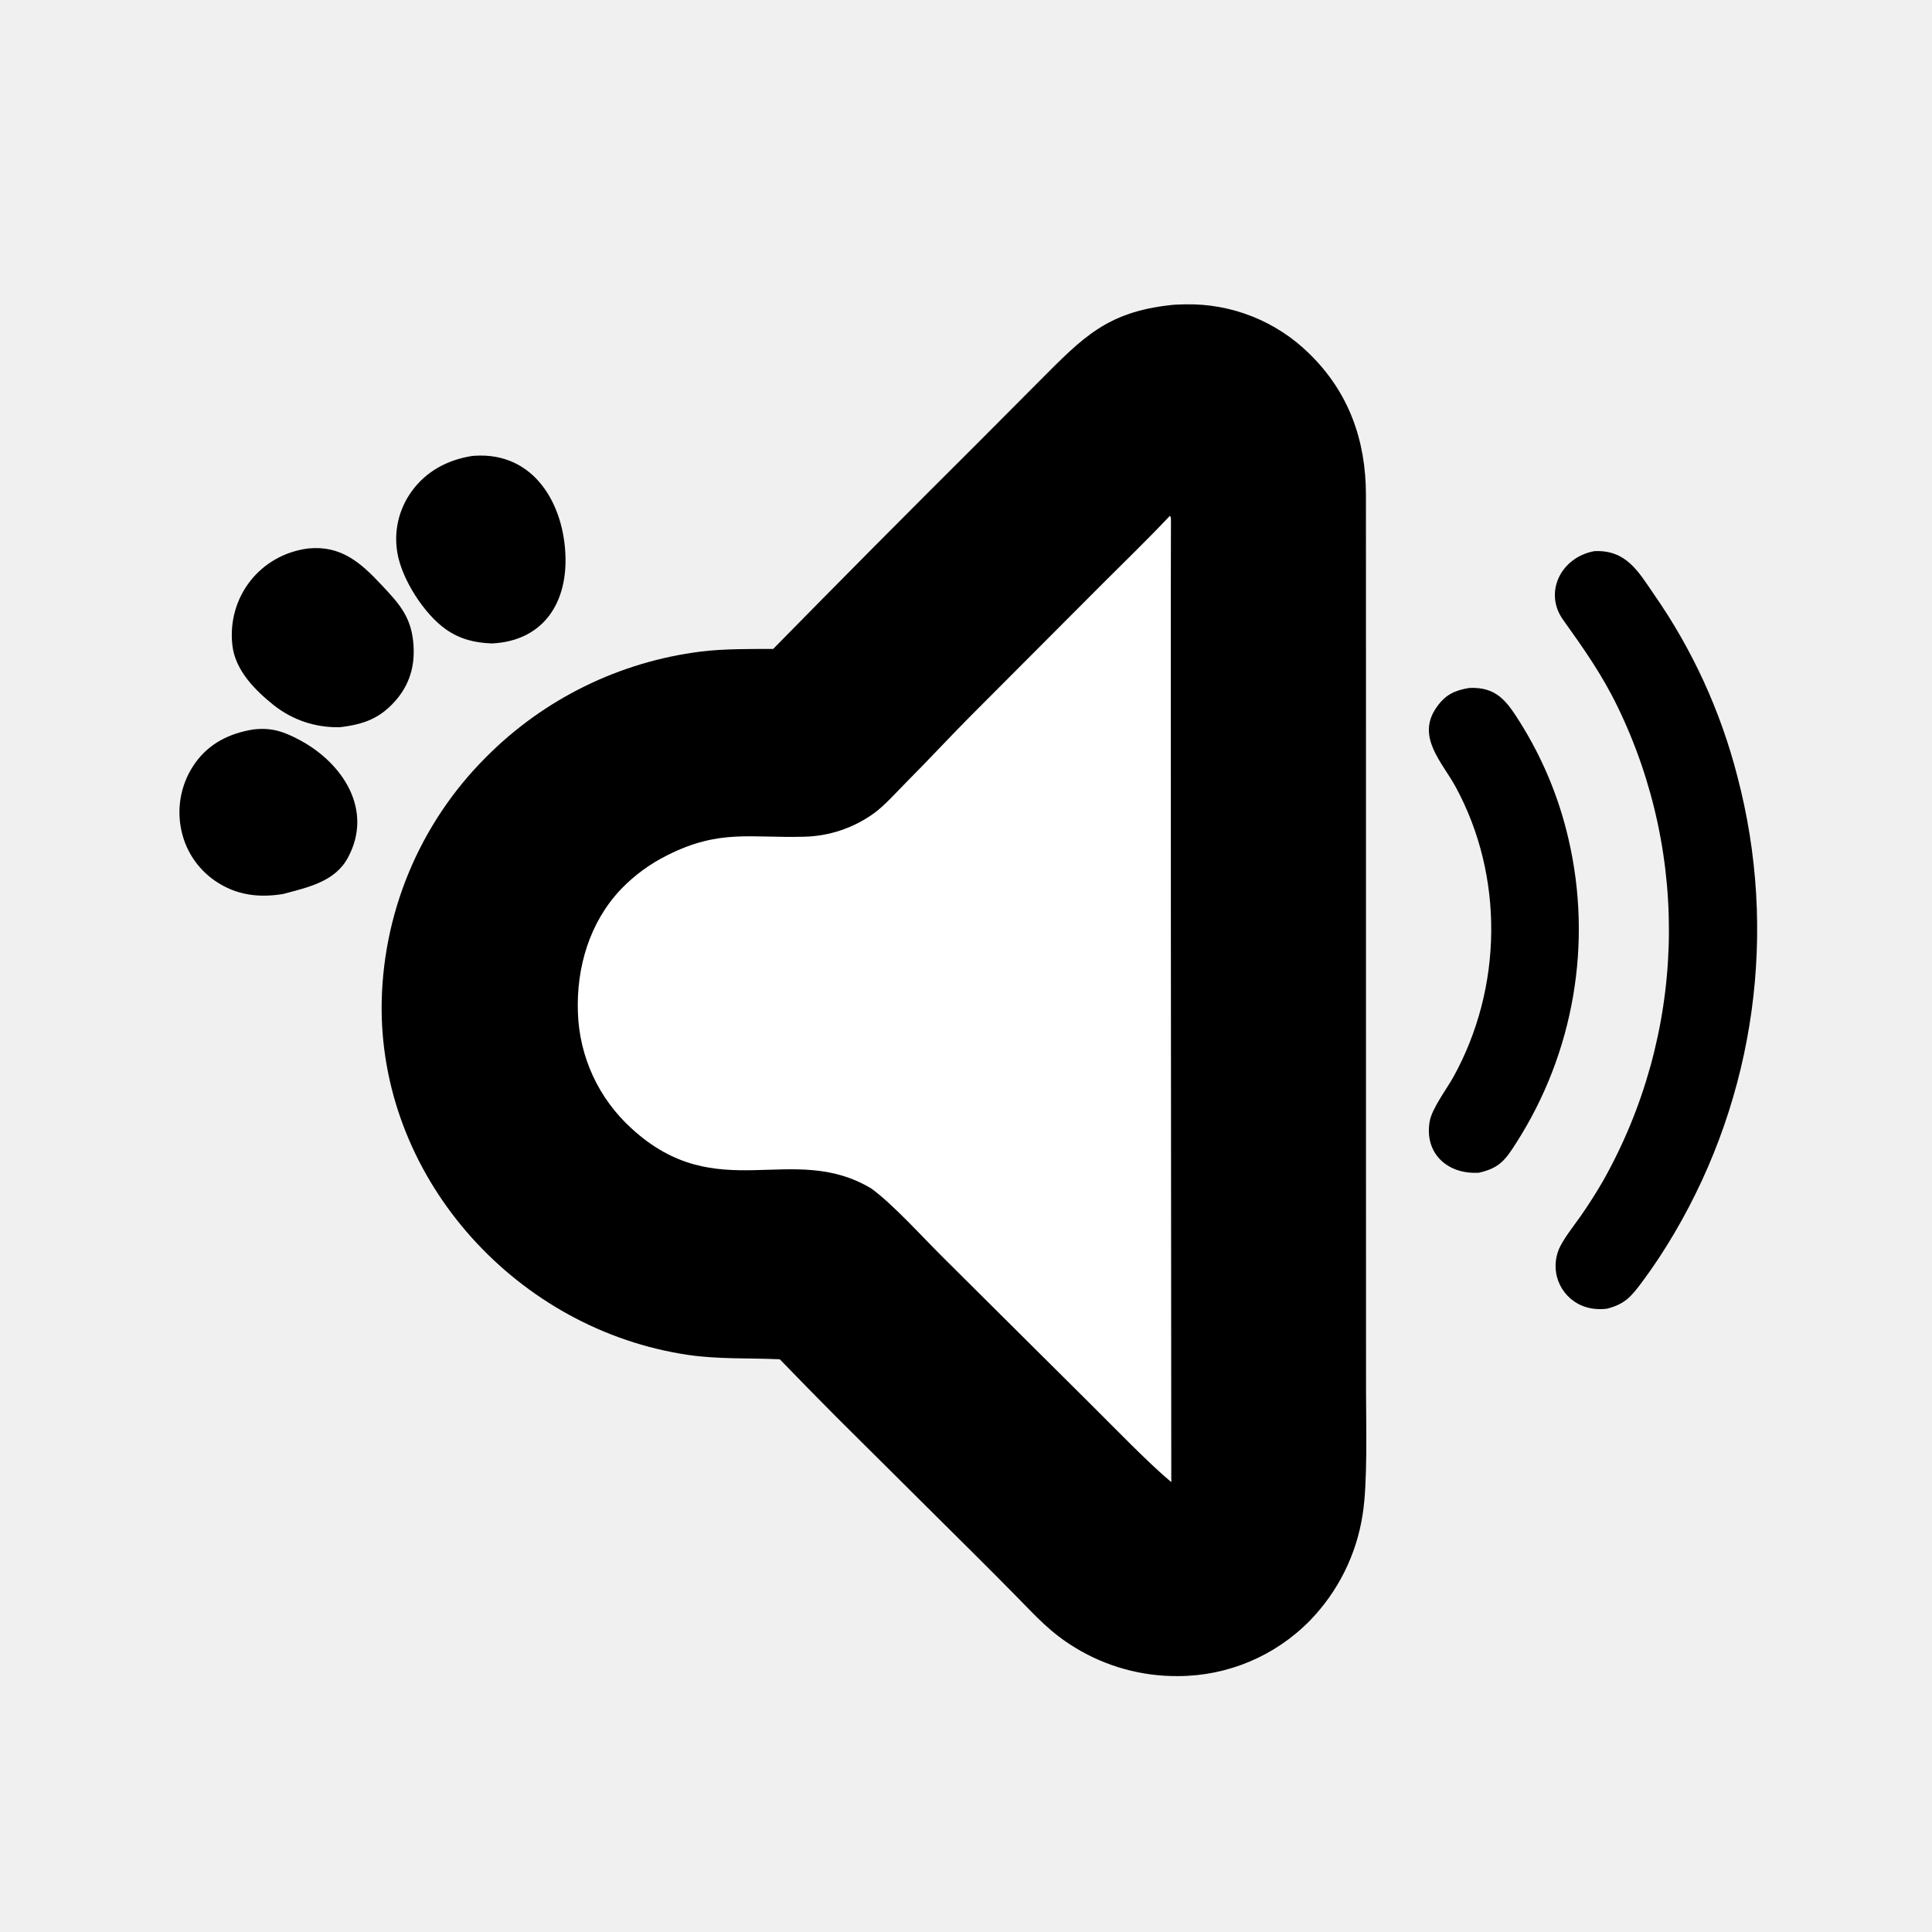
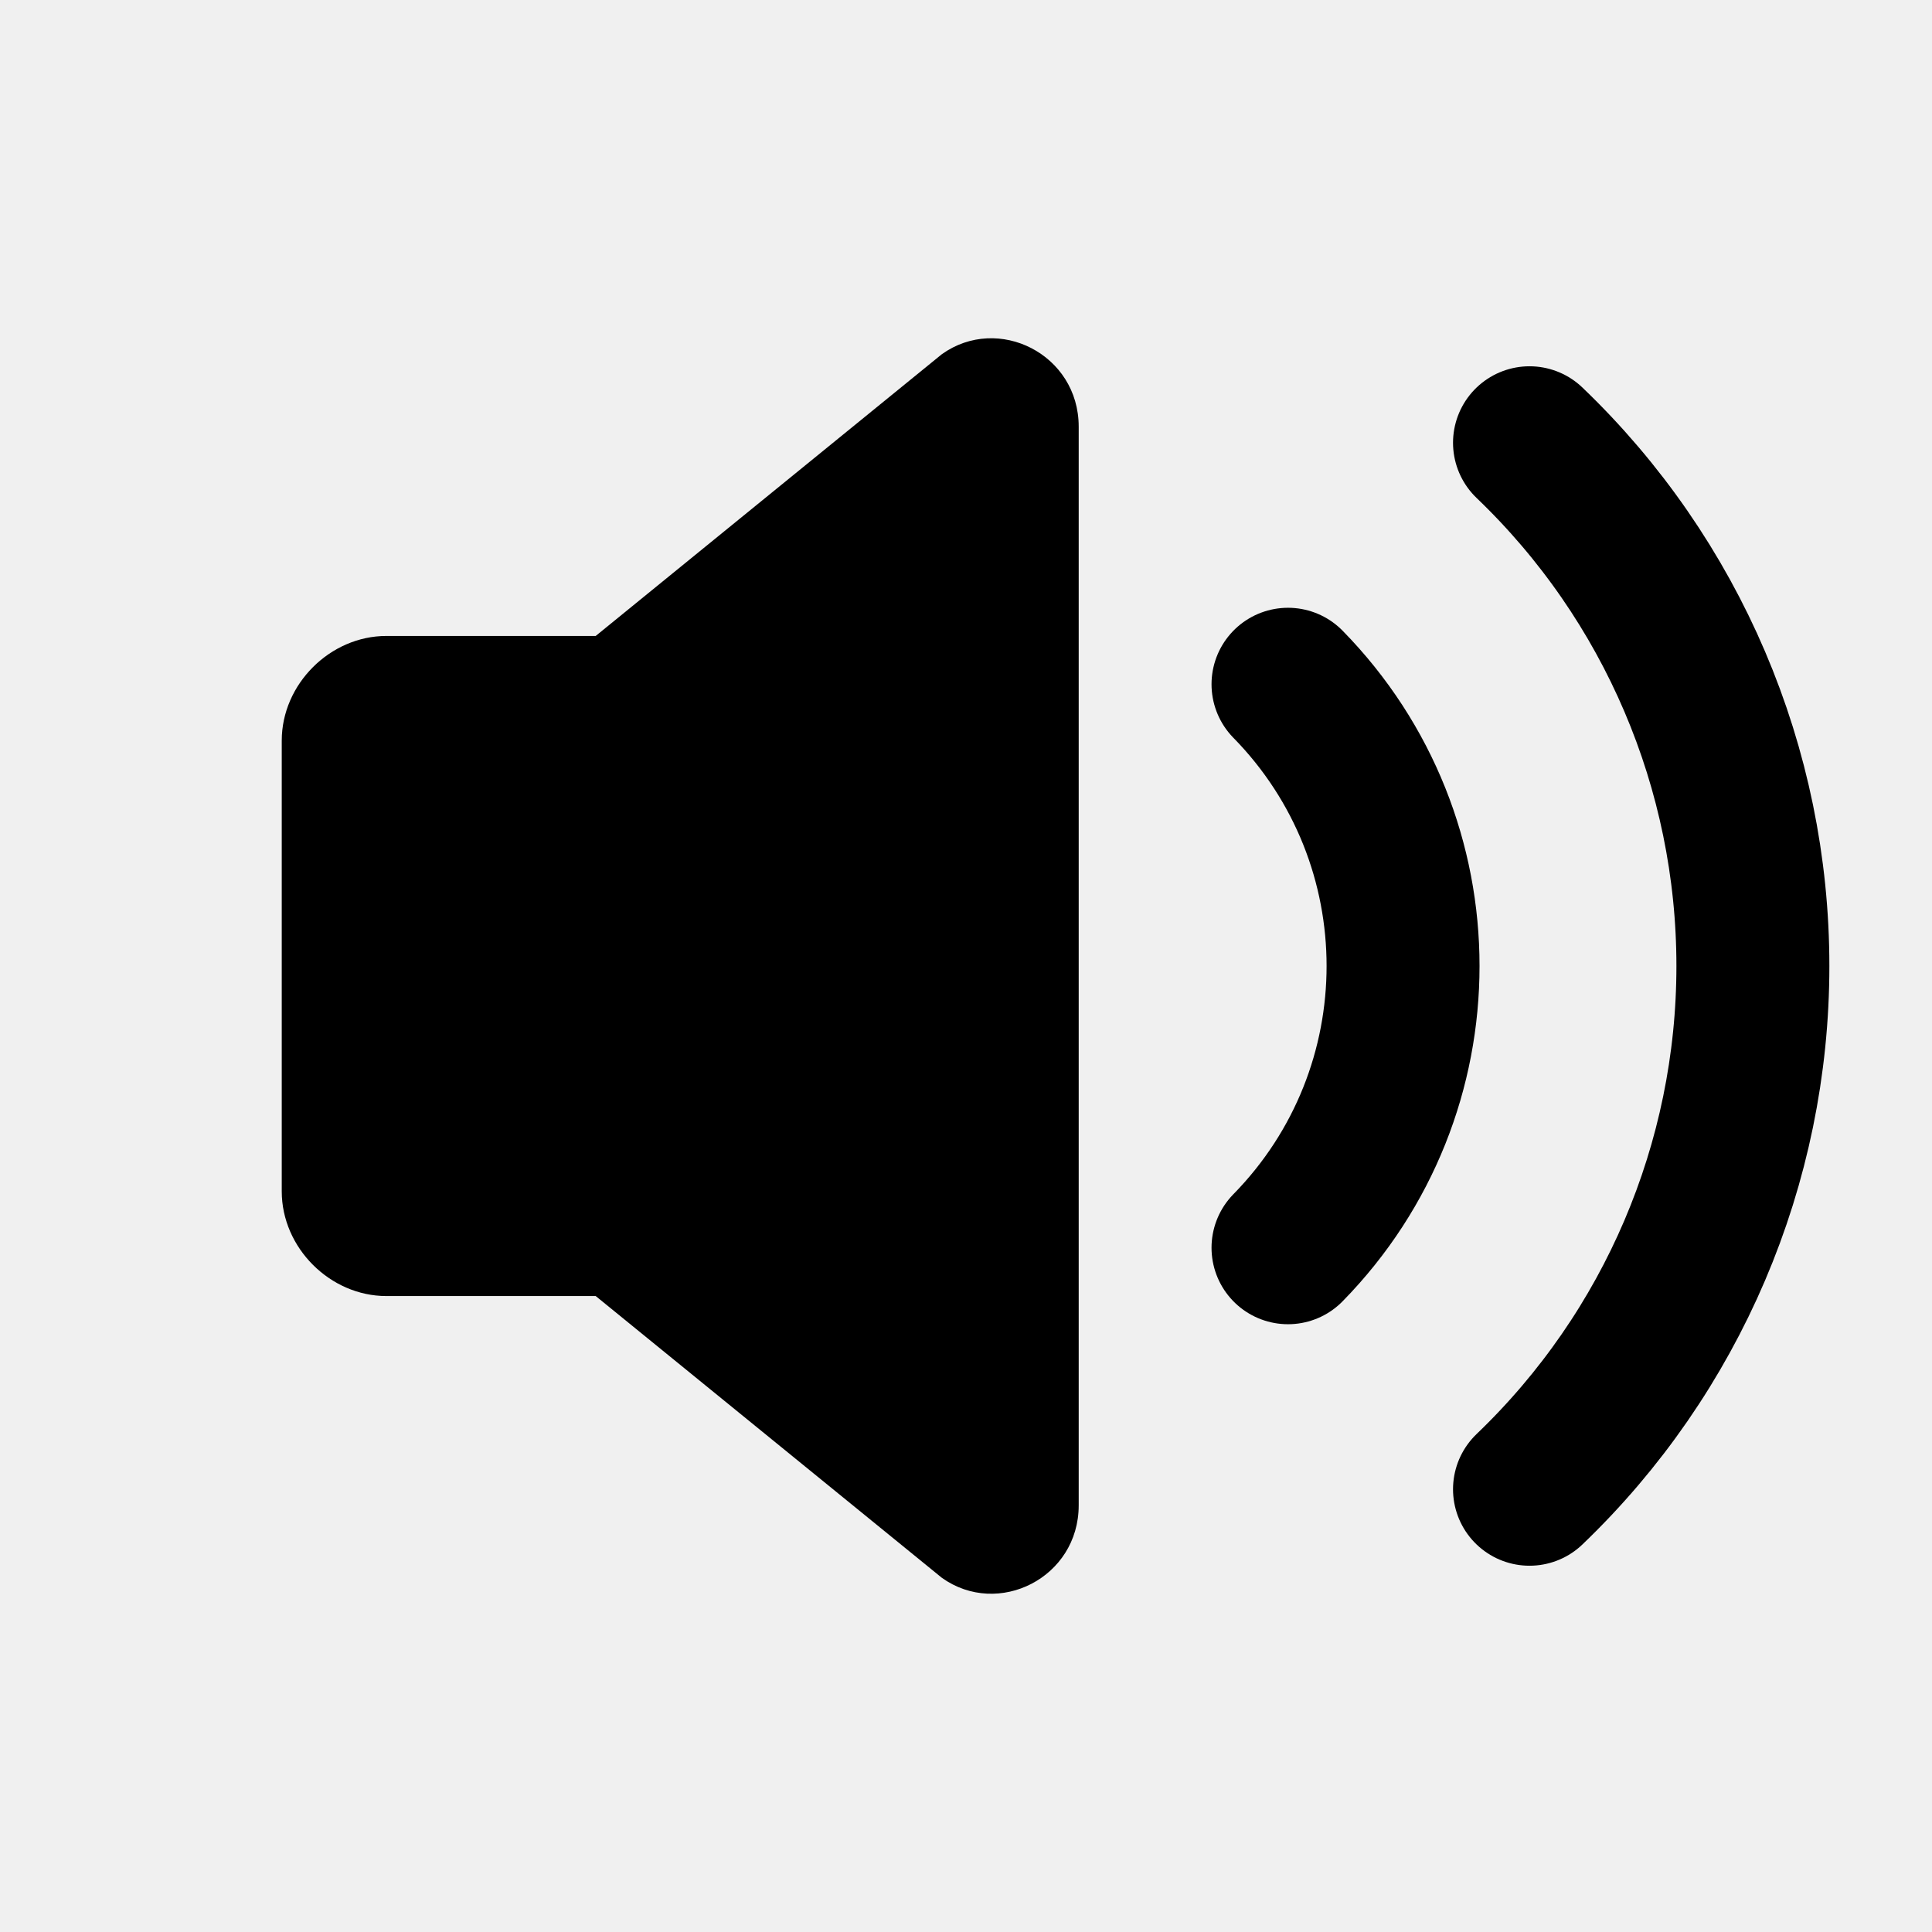
- <svg xmlns="http://www.w3.org/2000/svg" width="1024" height="1024" viewBox="0 0 1024 1024">
-   <path d="M620.503 161.697C622.378 161.431 626.297 161.346 628.244 161.307C652.85 160.8 676.611 170.286 694.104 187.598C714.988 208.059 723.949 233.462 723.971 262.278C724.002 303.245 723.996 344.235 723.998 385.2L724.003 628.376L724.022 736.781C724.03 754.729 724.934 786.015 722.231 802.688C719.002 823.907 709.219 843.585 694.251 858.967C675.869 877.733 650.718 888.325 624.449 888.364C605.26 888.548 586.402 883.363 570.005 873.394C556.64 865.289 549.298 856.862 538.493 845.894C531.288 838.575 524.043 831.295 516.758 824.055L443.503 751.25C433.356 741.058 423.288 730.789 413.298 720.443C397.133 719.702 380.738 720.499 364.645 718.122C274.805 704.853 202.757 626.512 202.268 534.985C202.204 484.784 222.162 436.631 257.718 401.194C288.336 370.4 328.379 350.739 371.467 345.344C384.108 343.814 397.069 344 409.803 343.944C445.633 307.446 481.674 271.157 517.925 235.077L551.289 201.571C573.785 179.025 586.587 165.384 620.503 161.697Z" />
-   <path fill="white" d="M620.05 273.412C620.539 273.898 620.63 274.661 620.627 275.322C620.537 298.956 620.56 322.59 620.557 346.224L620.586 491.209L620.801 785.545C608.942 775.712 589.811 755.887 578.401 744.573L500.28 666.902C489.404 656.159 473.392 638.344 461.878 629.973C419.809 604.703 380.188 639.841 334.752 598.116C317.295 582.309 307.021 560.078 306.296 536.538C305.466 512.72 312.477 488.857 329.092 471.33C336.221 463.914 344.583 457.792 353.806 453.236C381.544 439.279 398.037 444.319 426.439 443.475C439.796 443.129 452.73 438.718 463.516 430.831C468.936 426.916 475.904 419.062 480.83 414.125C491.935 402.996 502.658 391.384 513.72 380.209L584.191 309.558C595.995 297.729 608.648 285.53 620.05 273.412Z" />
-   <path d="M845.107 292.115C861.849 291.381 868.204 302.68 876.66 315.04C897.03 344.299 911.993 376.97 920.841 411.506C942.447 493.468 930.402 580.666 887.386 653.702C882.06 662.716 876.486 671.244 870.222 679.637C864.522 687.274 861.232 691.197 851.737 693.643C846.406 694.289 841.123 693.595 836.351 691.029C830.862 688.01 826.845 682.878 825.232 676.823C824.035 672.21 824.284 667.341 825.948 662.875C828.015 657.283 834.231 649.681 837.885 644.414C842.006 638.499 845.88 632.416 849.497 626.18C893.339 548.632 896.241 454.484 857.258 374.383C849.018 357.395 839.267 343.635 828.405 328.403C818.207 314.102 827.166 295.335 845.107 292.115Z" />
-   <path d="M778.714 364.626C793.333 363.972 798.639 371.744 805.632 382.821C817.58 401.833 826.259 422.711 831.308 444.59C844.202 499.843 834.224 557.961 803.64 605.749C797.873 614.871 794.653 619.131 783.835 621.567C767.109 622.576 754.846 611.235 757.755 594.403C758.95 587.484 766.812 577.186 770.379 570.727C796.436 523.541 797.311 464.412 771.45 416.932C764.398 403.984 750.329 390.431 761.502 374.752C766.141 368.152 771.038 365.924 778.714 364.626Z" />
-   <path d="M250.332 241.654C250.745 241.621 251.158 241.591 251.571 241.564C283.339 239.494 299.226 267.637 299.736 295.76C300.197 321.179 286.715 339.802 260.719 341.039C251.733 340.714 243.808 338.829 236.339 333.564C224.725 325.379 213.025 307.044 210.634 293.139C208.625 281.705 211.323 269.944 218.115 260.529C225.921 249.669 237.318 243.701 250.332 241.654Z" />
-   <path d="M163.526 290.679C180.611 289.058 190.973 298.027 201.859 309.651C210.808 319.206 217.492 326.034 218.973 339.762C220.188 351.023 217.904 361.22 210.668 370.135C201.962 380.693 193.055 383.901 180.034 385.451C167.14 385.663 155.295 381.723 145.192 373.85C135.145 365.784 124.625 355.325 123.149 341.864C120.344 316.263 138.008 293.854 163.526 290.679Z" />
-   <path d="M134.105 386.648C143.849 385.464 150.401 387.709 158.966 392.31C181.805 404.551 198.06 429.441 184.34 454.692C177.413 467.44 163.017 470.328 150.089 473.828C137.213 475.947 125.239 474.499 114.26 467.043C104.488 460.442 97.83 450.142 95.824 438.521C93.668 426.597 96.412 414.307 103.436 404.432C110.94 393.936 121.615 388.724 134.105 386.648Z" />
+ <svg xmlns="http://www.w3.org/2000/svg" viewBox="0 0 24 24" fill="none">
+   <path d="M3.5 9.2c0-.7.6-1.3 1.3-1.3h2.6L11.7 4.4c.7-.5 1.7 0 1.7.9v13.4c0 .9-1 1.4-1.7.9L7.4 16.1H4.8c-.7 0-1.3-.6-1.3-1.3V9.2z" fill="currentColor">
+   </path>
+   <path d="M16 8.5a5 5 0 0 1 0 7" fill="none" stroke="currentColor" stroke-width="1.9" stroke-linecap="round">
+   </path>
+   <path d="M19 5.5a9 9 0 0 1 0 13" fill="none" stroke="currentColor" stroke-width="1.9" stroke-linecap="round">
+   </path>
</svg>
